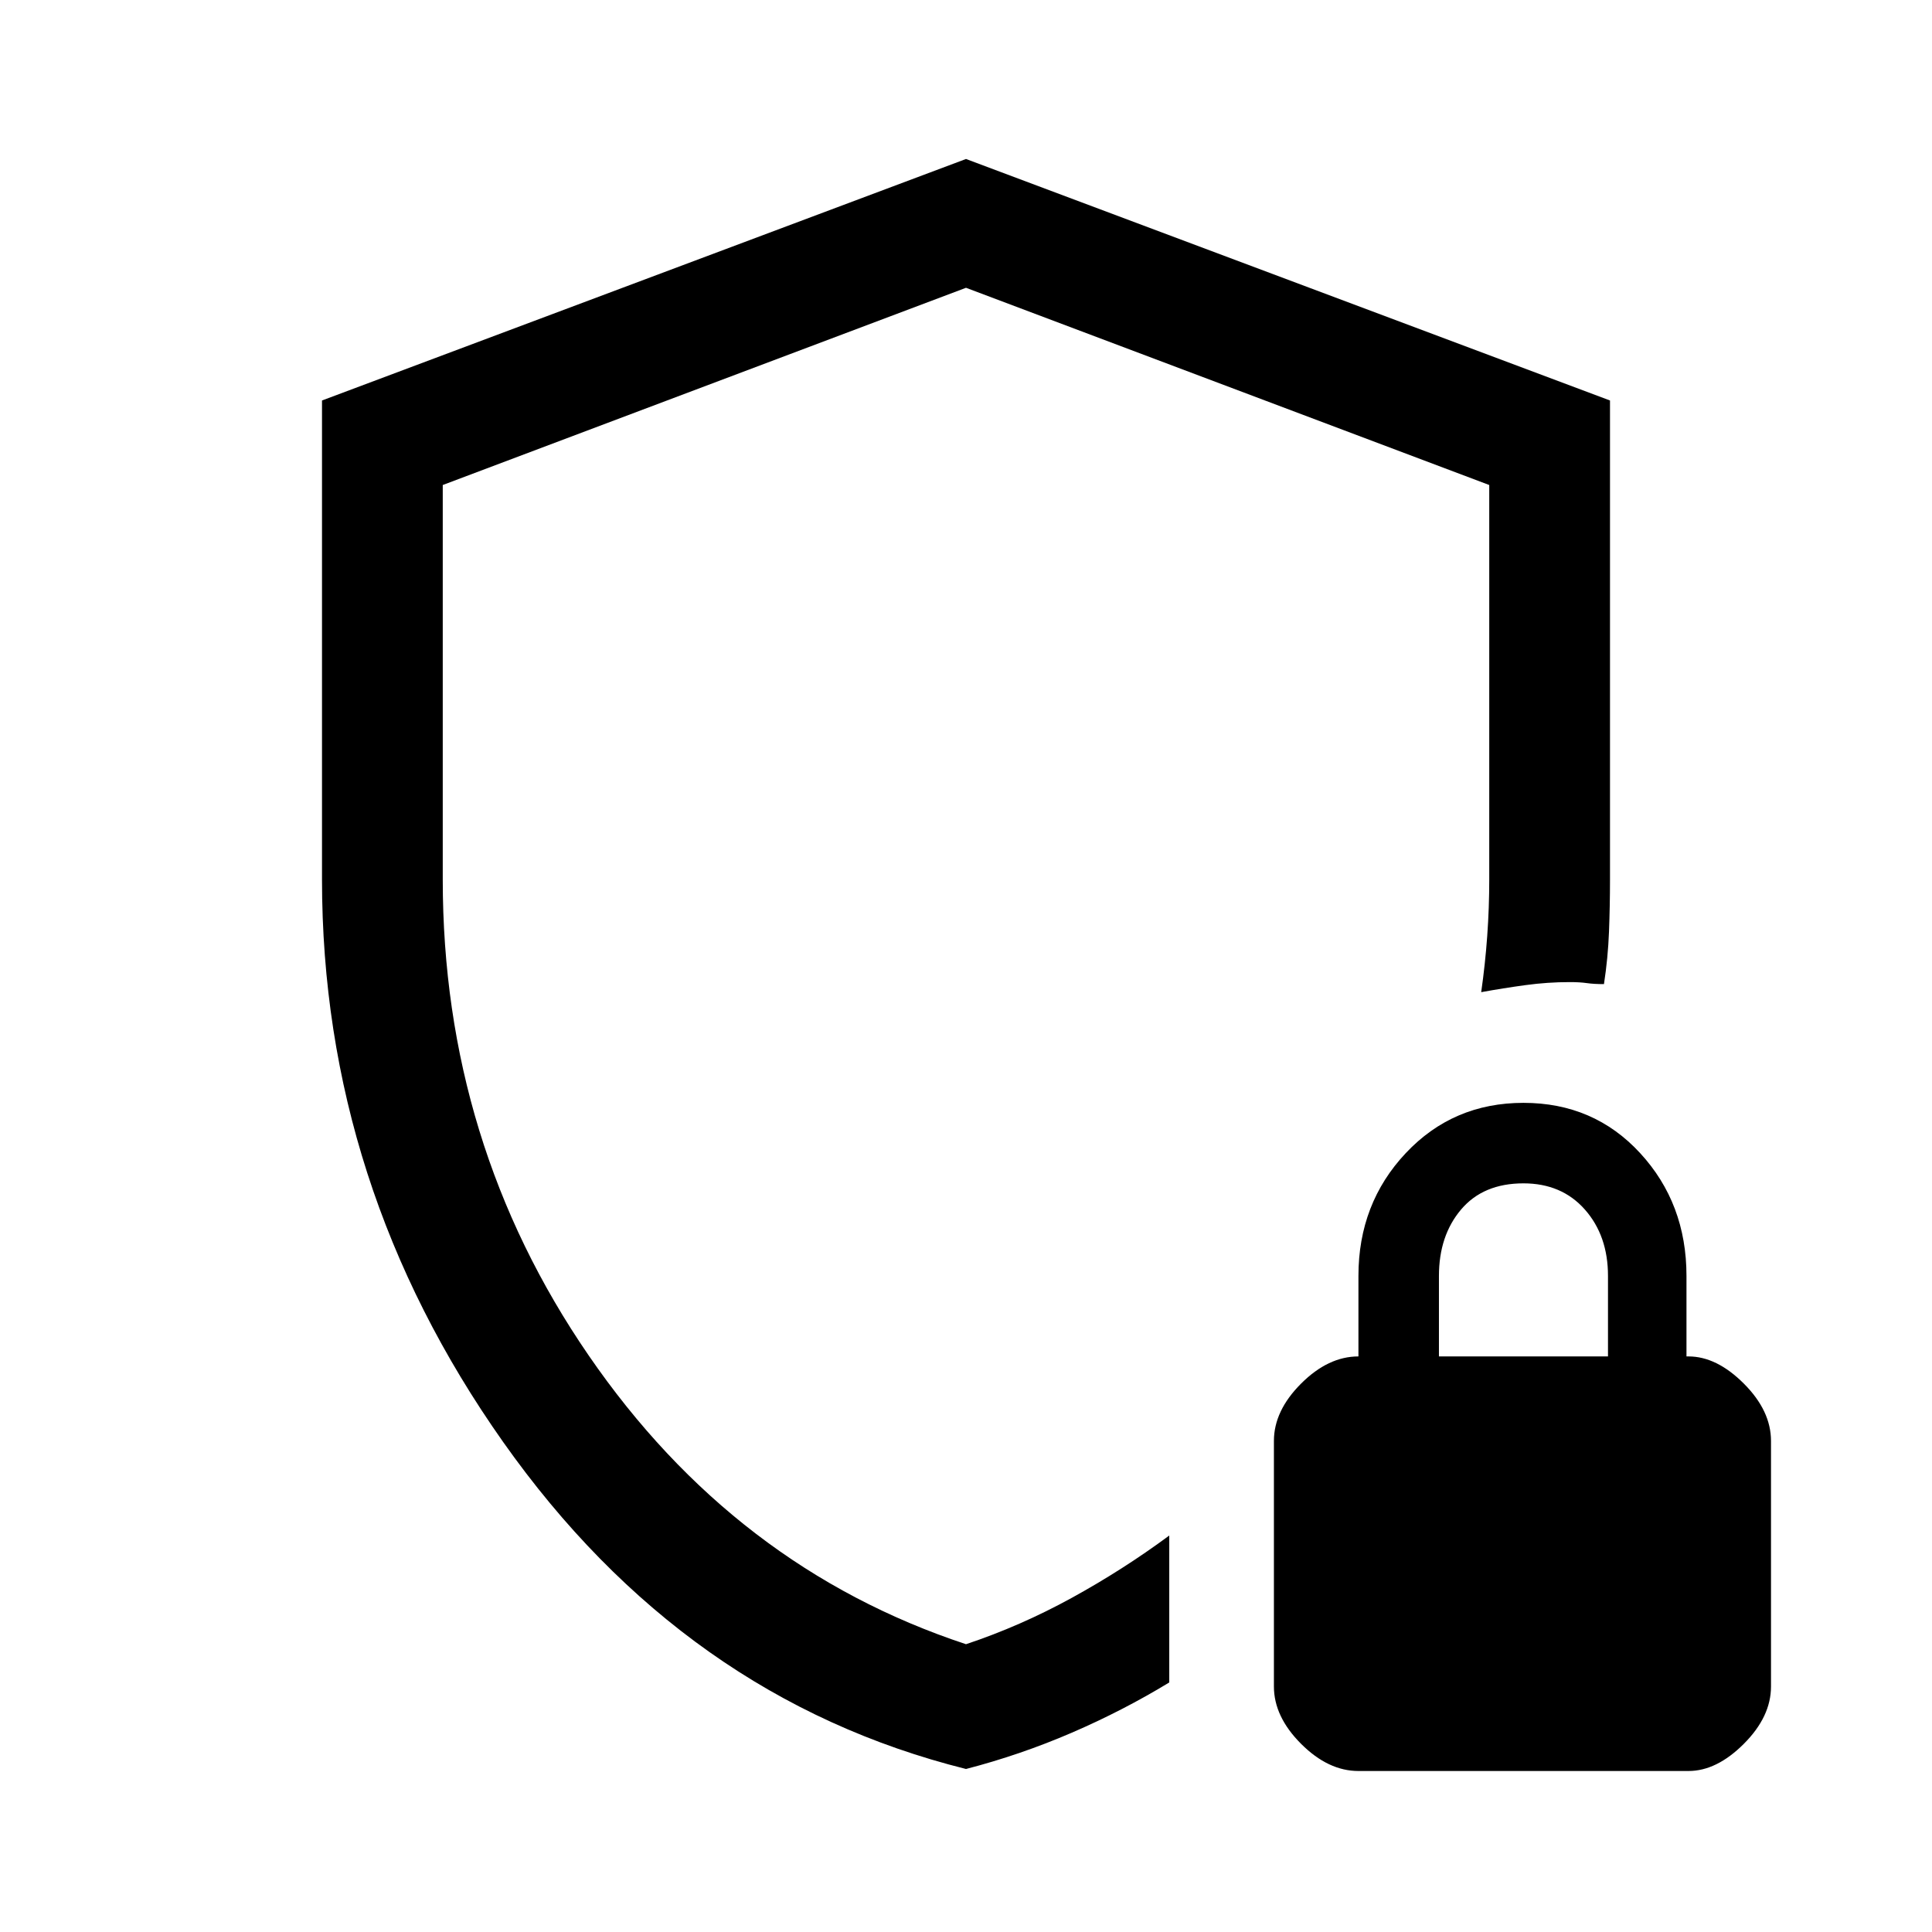
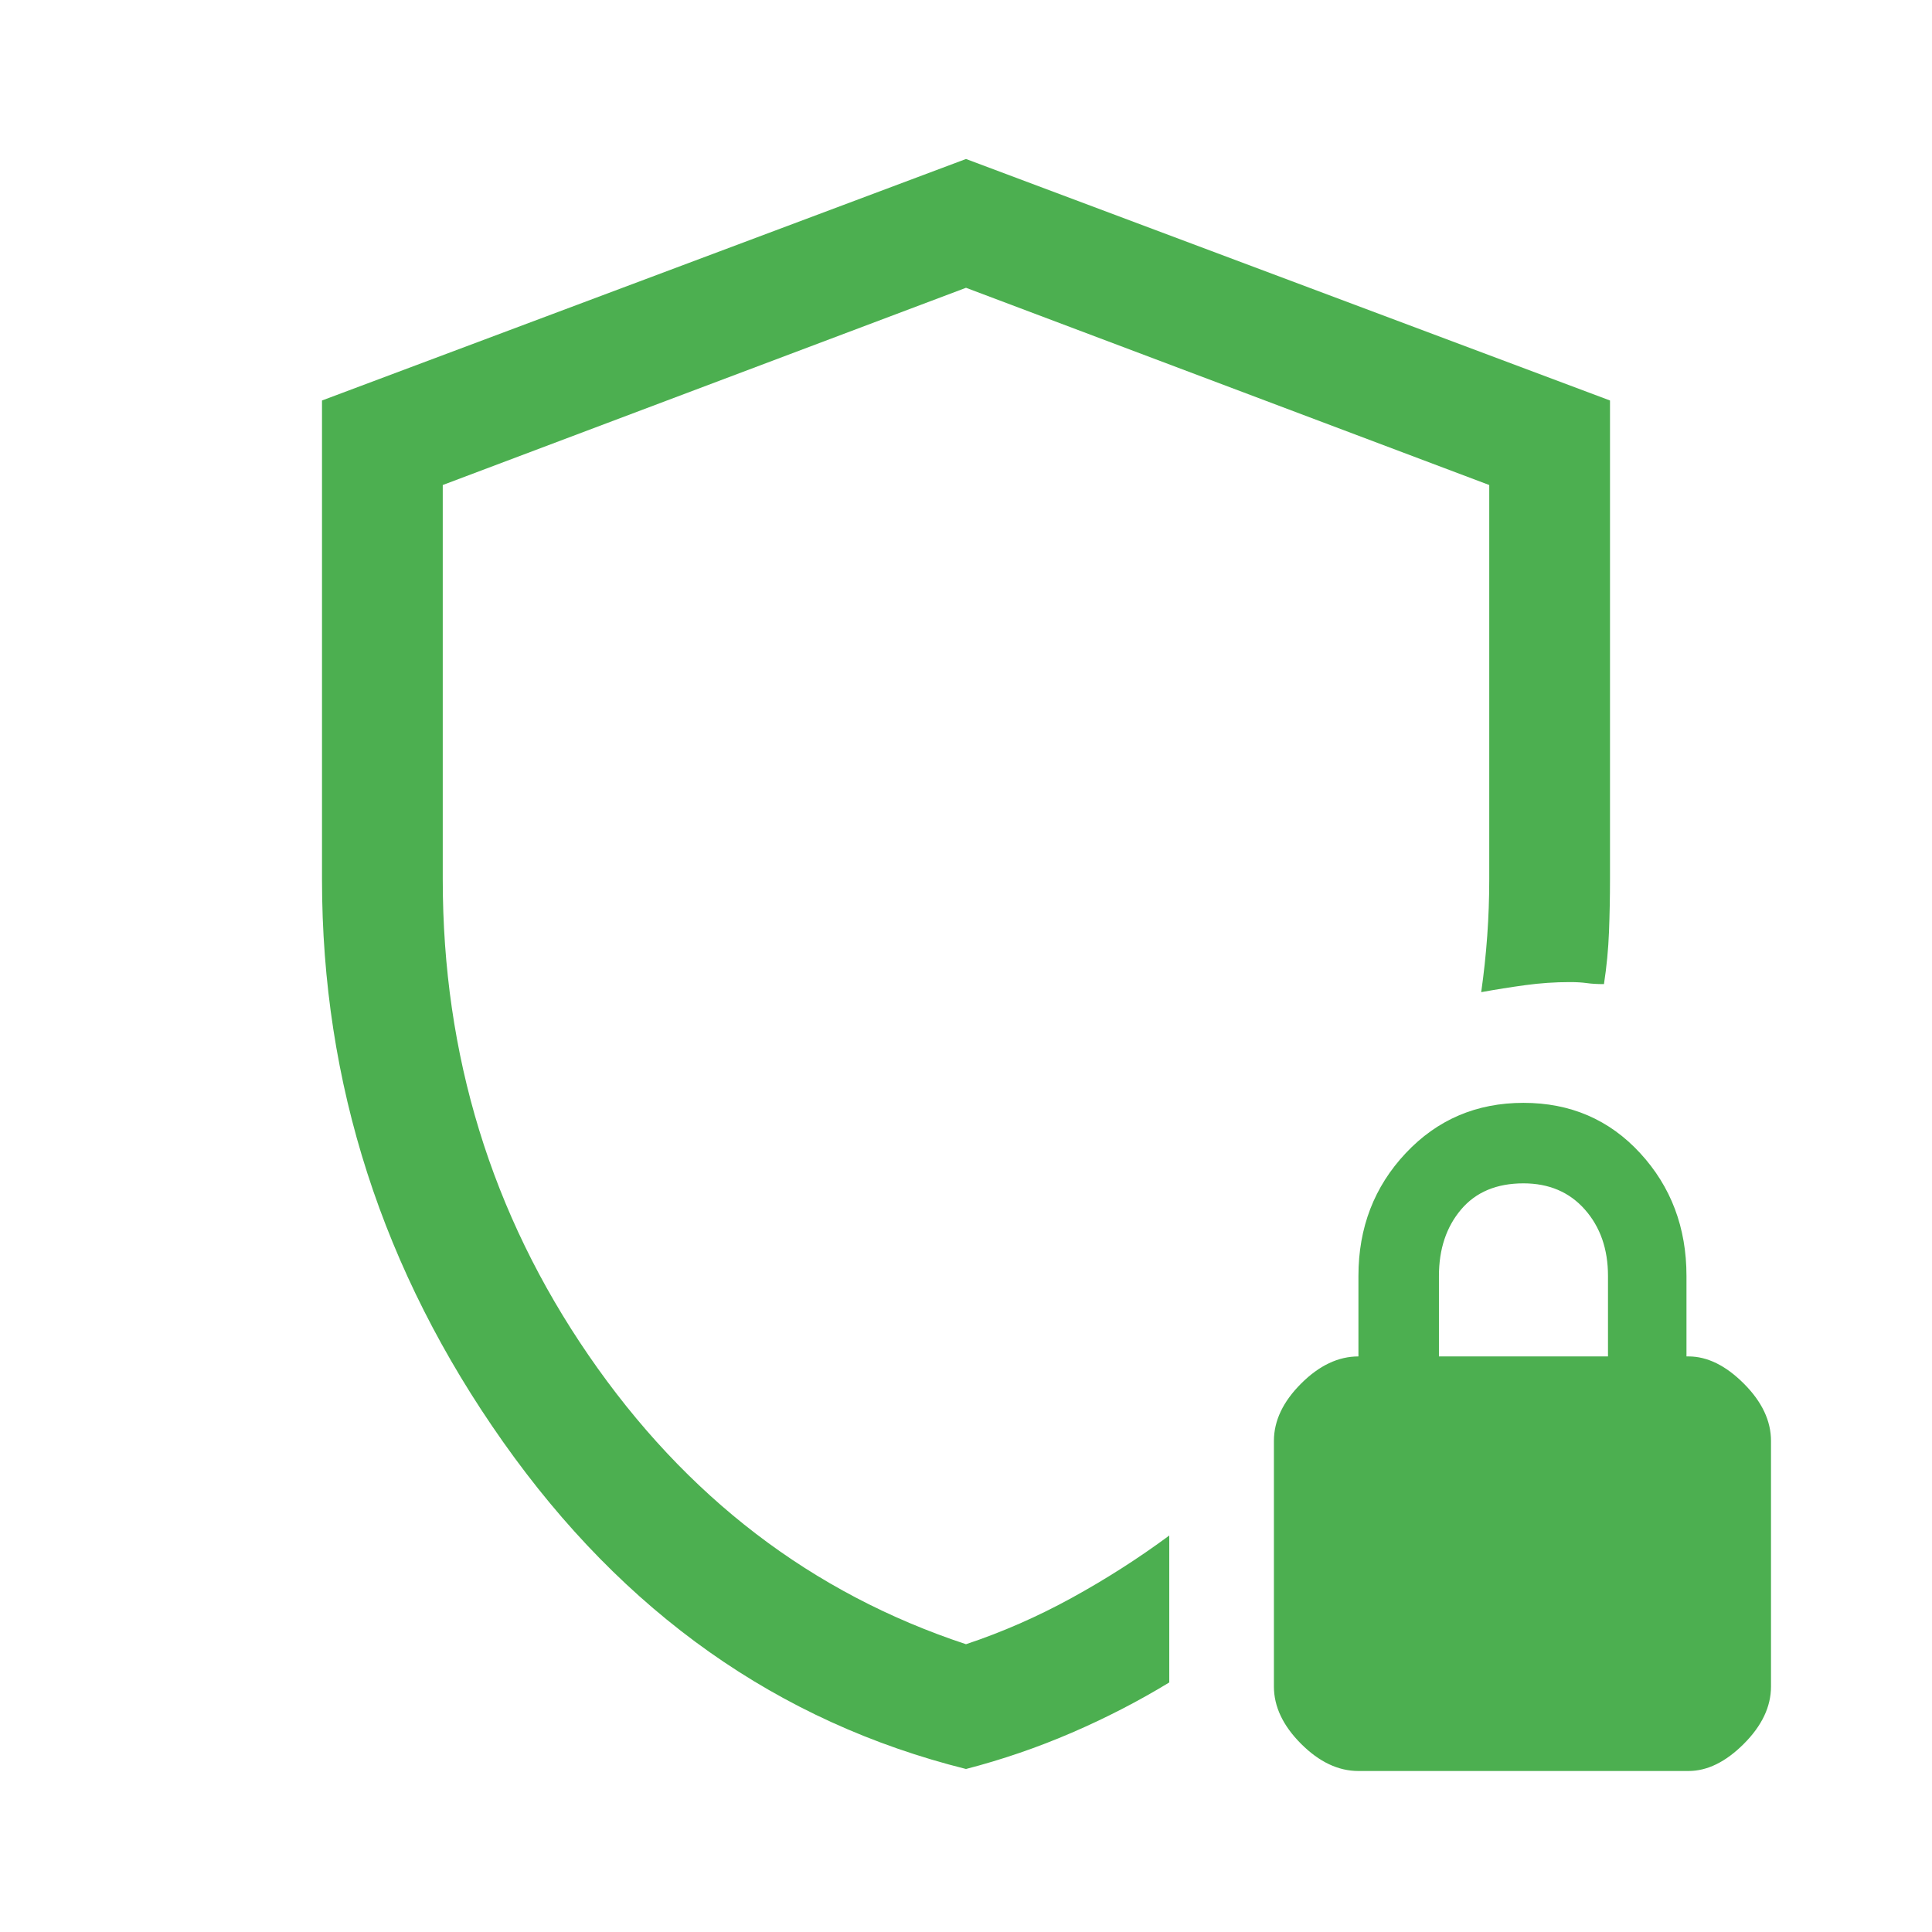
- <svg xmlns="http://www.w3.org/2000/svg" height="48" viewBox="0 -960 960 960" width="48">
+ <svg xmlns="http://www.w3.org/2000/svg" height="48" fill="#4caf50" viewBox="0 -960 960 960" width="48">
  <path d="M480-480Zm0 399q-140-35-230-162.5T160-523v-238l320-120 320 120v238q0 13-.5 26t-2.5 26q-5 0-8.5-.5t-8.5-.5q-11 0-22 1.5t-22 3.5q2-14 3-28t1-28v-196l-260-98-260 98v196q0 131 72.5 236.5T480-143q27-9 52.5-23t48.5-31v73q-23 14-48.5 25T480-81Zm195 1q-15 0-28.5-13.5T633-122v-122q0-15 13.5-28.5T675-286v-40q0-36 23.5-61t58.5-25q35 0 58 25t23 61v40h1q14 0 27.5 13.5T880-244v122q0 15-13.5 28.5T839-80H675Zm40-206h84v-40q0-20-11.5-33T757-372q-20 0-31 13t-11 33v40Z" />
</svg>
